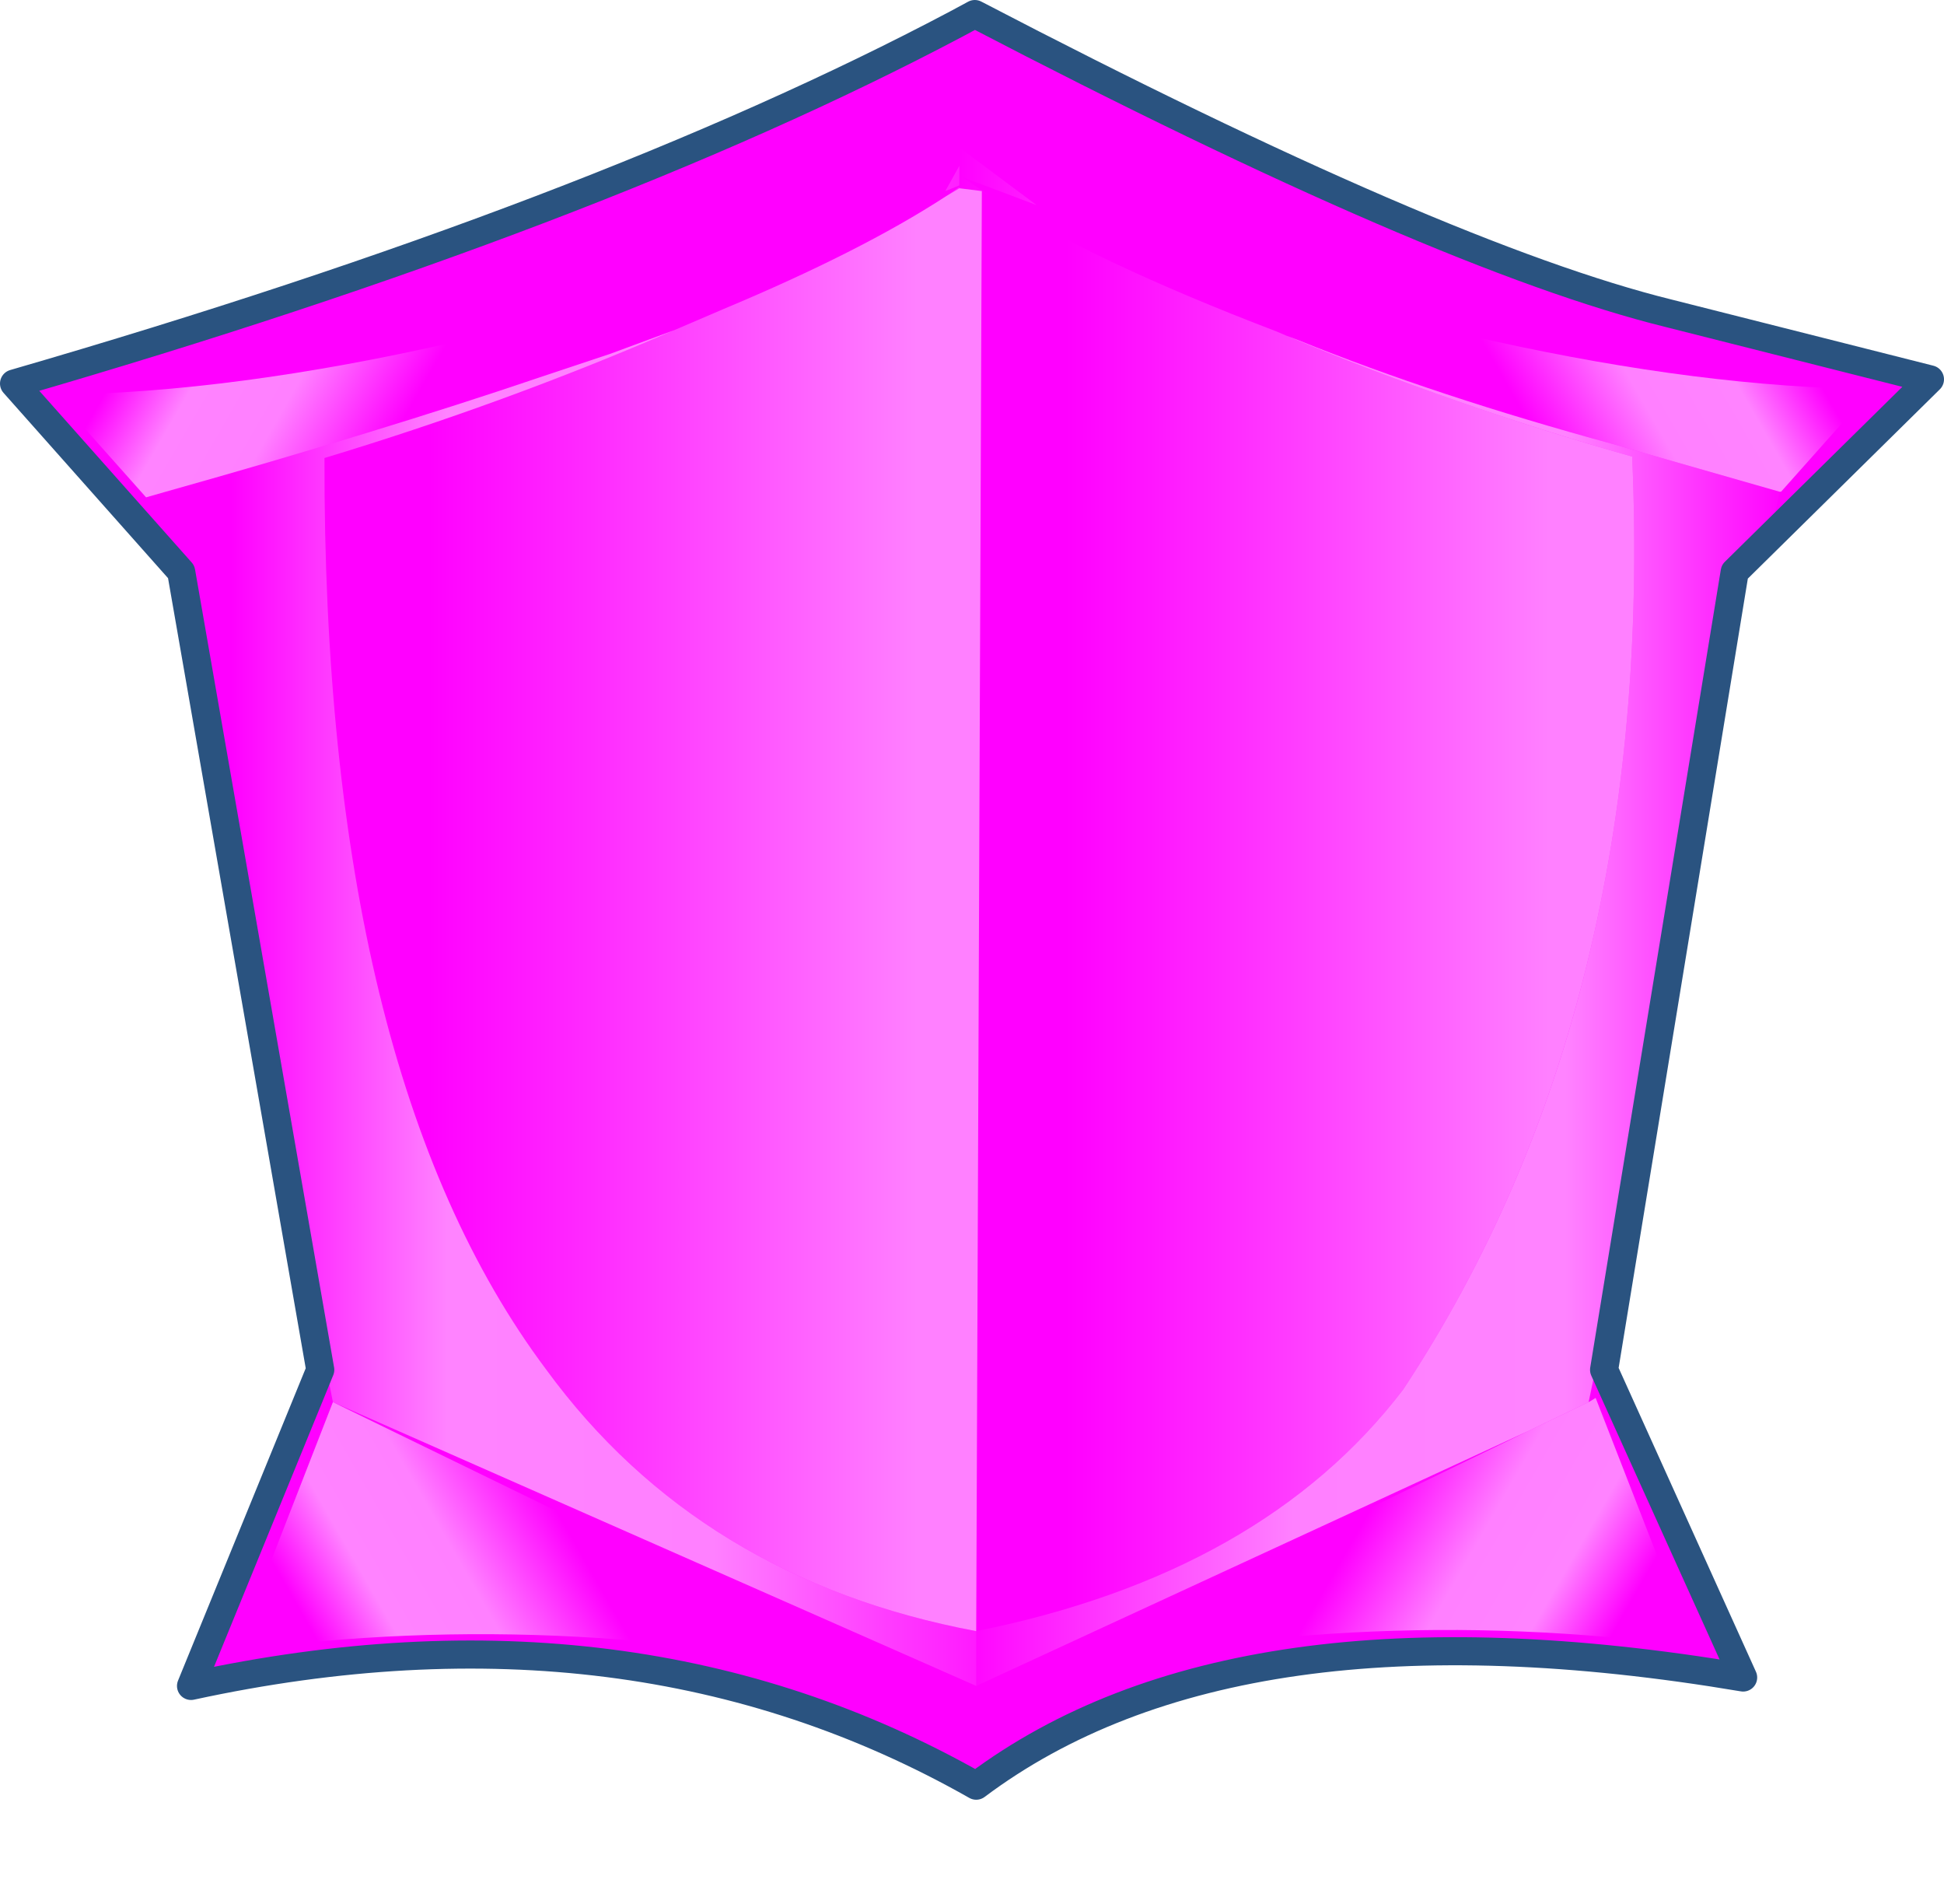
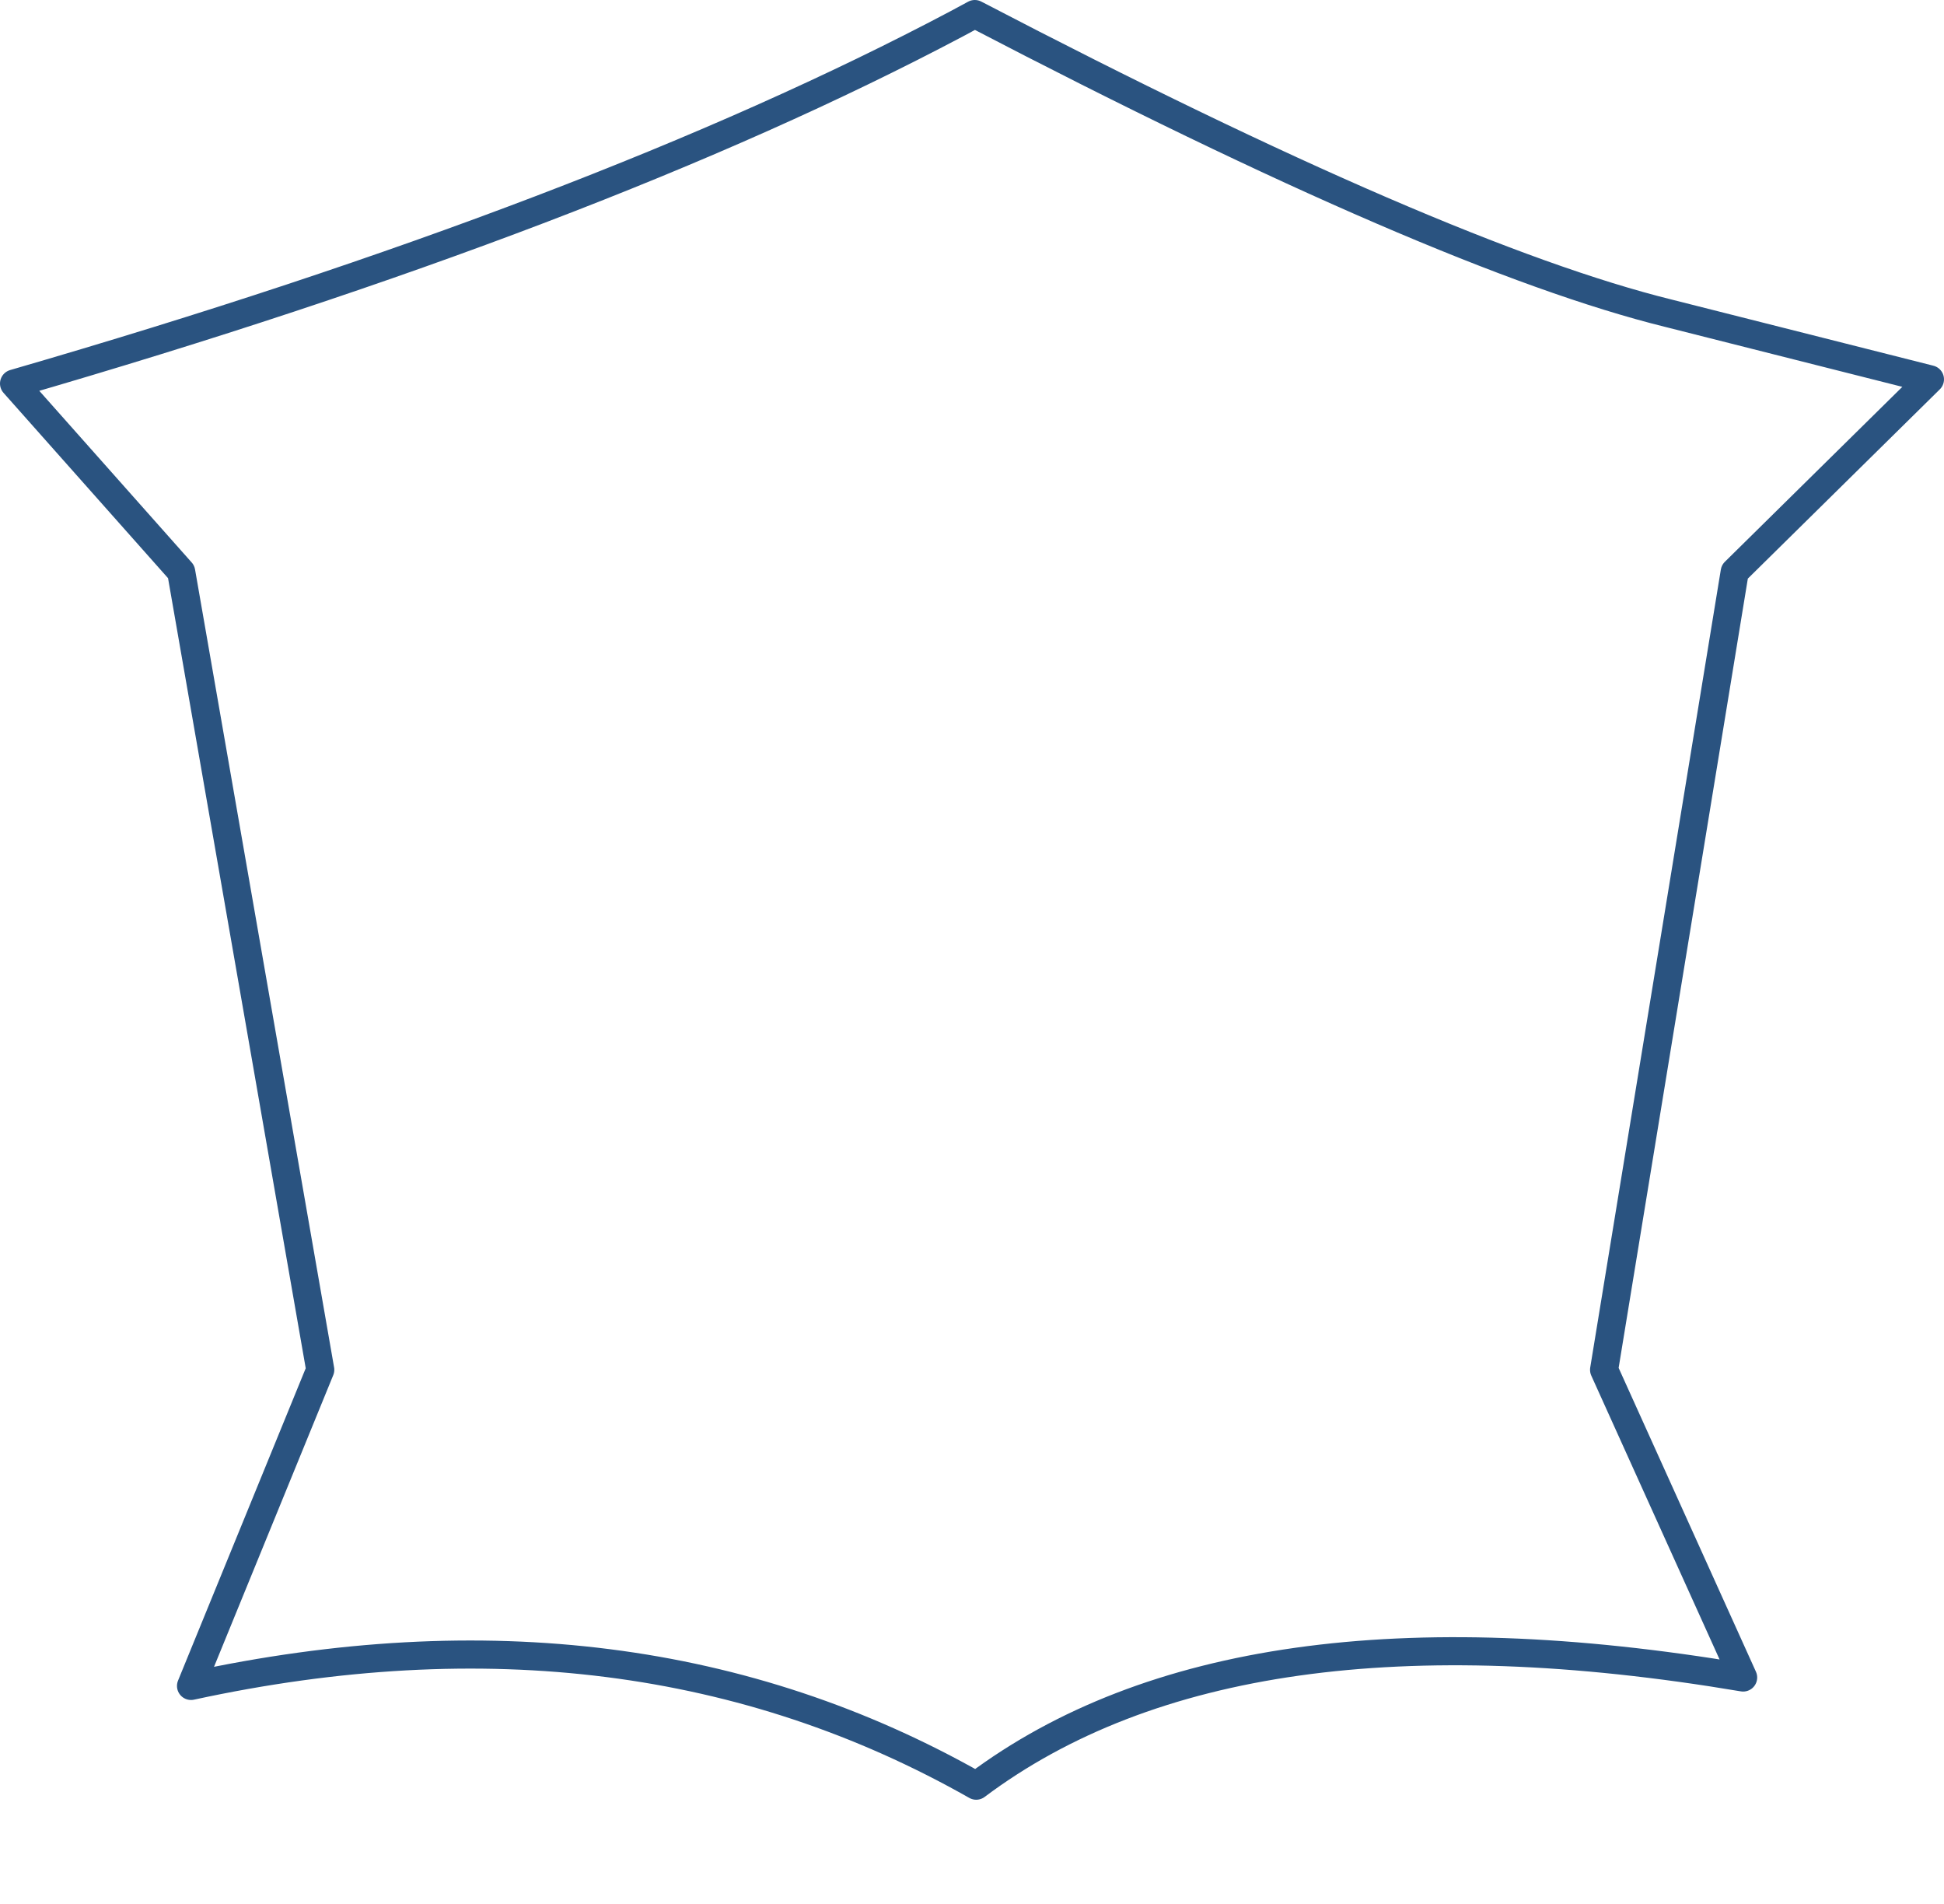
<svg xmlns="http://www.w3.org/2000/svg" xmlns:xlink="http://www.w3.org/1999/xlink" height="67.75" width="69.2">
-   <path d="m68.7 13.5-9.3-2.35Q51.3 9.15 34.7.5l-.65.35Q21.2 7.65.5 13.65l5.95 6.7 4.95 28.4L6.8 60q15.7-3.4 27.95 3.55 9.2-6.9 27.3-3.85L57.1 48.75l4.65-28.4 6.95-6.85Z" fill="#f0f" />
+   <path d="m68.7 13.5-9.3-2.35Q51.3 9.15 34.7.5l-.65.35Q21.2 7.65.5 13.65l5.95 6.7 4.95 28.4L6.8 60q15.7-3.4 27.95 3.55 9.2-6.9 27.3-3.85L57.1 48.75l4.65-28.4 6.95-6.85Z" fill="#f0f0" />
+   <path fill="#f0f0" d="m34.15 6.7-.5.3c-2 1.3-4.633 2.633-7.9 4l-1.75.75c-4 1.733-8.15 3.25-12.45 4.55-.033 14.567 2.6 25.383 7.9 32.45 3.633 4.967 8.733 8.067 15.3 9.3 6.8-1.366 11.866-4.234 15.2-8.6 6-9.1 8.716-20.167 8.15-33.2-4.2-1.2-8.3-2.634-12.3-4.3l-.35-.15c-4.367-1.666-7.784-3.284-10.25-4.85h-.25V6.8l-.8-.1z" />
  <use height="64.05" width="69.2" xlink:href="#a" />
  <defs>
    <linearGradient gradientTransform="matrix(.0051 -.003 .0027 .0047 24.35 16.45)" gradientUnits="userSpaceOnUse" id="b" spreadMethod="pad" x1="-819.2" x2="819.2">
      <stop offset="0" stop-color="#fff" stop-opacity="0" />
      <stop offset=".404" stop-color="#fff" stop-opacity=".502" />
      <stop offset=".733" stop-color="#fff" stop-opacity=".514" />
      <stop offset="1" stop-color="#fff" stop-opacity="0" />
    </linearGradient>
    <linearGradient gradientTransform="matrix(.018 0 0 .0387 13.8 34.65)" gradientUnits="userSpaceOnUse" id="c" spreadMethod="pad" x1="-819.2" x2="819.2">
      <stop offset="0" stop-color="#fff" stop-opacity="0" />
      <stop offset=".404" stop-color="#fff" stop-opacity=".502" />
      <stop offset=".733" stop-color="#fff" stop-opacity=".514" />
      <stop offset="1" stop-color="#fff" stop-opacity="0" />
    </linearGradient>
    <linearGradient gradientTransform="matrix(.0142 0 0 .0312 14.55 32.7)" gradientUnits="userSpaceOnUse" id="d" spreadMethod="pad" x1="-819.2" x2="819.2">
      <stop offset="0" stop-color="#fff" stop-opacity="0" />
      <stop offset=".737" stop-color="#fff" stop-opacity=".753" />
    </linearGradient>
    <linearGradient gradientTransform="matrix(.0051 .003 .0027 -.0047 18.95 56.8)" gradientUnits="userSpaceOnUse" id="e" spreadMethod="pad" x1="-819.2" x2="819.2">
      <stop offset="0" stop-color="#fff" stop-opacity="0" />
      <stop offset=".404" stop-color="#fff" stop-opacity=".502" />
      <stop offset=".733" stop-color="#fff" stop-opacity=".514" />
      <stop offset="1" stop-color="#fff" stop-opacity="0" />
    </linearGradient>
    <linearGradient gradientTransform="matrix(-.0176 0 0 -.0385 -12.4 34.75)" gradientUnits="userSpaceOnUse" id="f" spreadMethod="pad" x1="-819.2" x2="819.2">
      <stop offset="0" stop-color="#fff" stop-opacity="0" />
      <stop offset=".404" stop-color="#fff" stop-opacity=".502" />
      <stop offset=".733" stop-color="#fff" stop-opacity=".514" />
      <stop offset="1" stop-color="#fff" stop-opacity="0" />
    </linearGradient>
    <linearGradient gradientTransform="matrix(-.0051 -.003 -.0027 .0047 -25.85 16.65)" gradientUnits="userSpaceOnUse" id="g" spreadMethod="pad" x1="-819.2" x2="819.2">
      <stop offset="0" stop-color="#fff" stop-opacity="0" />
      <stop offset=".404" stop-color="#fff" stop-opacity=".502" />
      <stop offset=".733" stop-color="#fff" stop-opacity=".514" />
      <stop offset="1" stop-color="#fff" stop-opacity="0" />
    </linearGradient>
    <linearGradient gradientTransform="matrix(-.0051 .003 -.0027 -.0047 -20.4 56.95)" gradientUnits="userSpaceOnUse" id="h" spreadMethod="pad" x1="-819.2" x2="819.2">
      <stop offset="0" stop-color="#fff" stop-opacity="0" />
      <stop offset=".404" stop-color="#fff" stop-opacity=".502" />
      <stop offset=".733" stop-color="#fff" stop-opacity=".514" />
      <stop offset="1" stop-color="#fff" stop-opacity="0" />
    </linearGradient>
    <linearGradient gradientTransform="matrix(.0144 0 0 .0313 -8 33.75)" gradientUnits="userSpaceOnUse" id="i" spreadMethod="pad" x1="-819.2" x2="819.2">
      <stop offset="0" stop-color="#fff" stop-opacity="0" />
      <stop offset=".737" stop-color="#fff" stop-opacity=".502" />
    </linearGradient>
    <linearGradient gradientTransform="matrix(.0142 0 0 .0312 14.55 32.7)" gradientUnits="userSpaceOnUse" id="j" spreadMethod="pad" x1="-819.2" x2="819.2">
      <stop offset="0" stop-color="#fff" stop-opacity="0" />
      <stop offset=".737" stop-color="#fff" stop-opacity=".502" />
    </linearGradient>
    <g id="a">
      <path d="M1.85 9.75q17.65 6.4 29.75 6.55l-3.25 3.65h-.05l-5.95-1.7q-6.25-1.7-11.2-3.7l-.4-.15-.35-.15Q3.85 11.75.15 9.4l-.95-.65 2.65 1" fill="url(#b)" fill-rule="evenodd" transform="translate(35.05 -2.45)" />
      <path d="m1.85 9.75-2.65-1 .95.65-.25-.15-.8-.1V9.1l.2-.15-.2.1V7.7l2.75 2.05m8.9 4.65.4.15q4.95 2 11.2 3.7l5.95 1.7-6.8 32.4-2.2 1.05-19.6 9.05V60.5q10.2-2.05 15.2-8.6 9-13.65 8.15-33.2-6.3-1.8-12.3-4.3" fill="url(#c)" fill-rule="evenodd" transform="translate(35.05 -2.45)" />
      <path d="m-.1 9.25.25.15H-.1v-.15" fill="url(#d)" fill-rule="evenodd" transform="translate(35.05 -2.45)" />
      <path d="m21.5 52.35.25-.15 3.45 8.85Q13.05 59.4.9 62.35l18.4-8.95 2.2-1.05" fill="url(#e)" fill-rule="evenodd" transform="translate(35.05 -2.45)" />
      <path d="m-.3 62.45-22.9-10.1-5.95-30.3v-2.1q7.65-2.15 13.25-4.05l2.55-.85 2.3-.85q-6 2.6-12.45 4.55-.05 21.85 7.9 32.45 5.45 7.45 15.3 9.3v1.95m-1.1-53.2.5-.9v.7l-.5.2m.5-.15v.05l-.5.3.5-.35" fill="url(#f)" fill-rule="evenodd" transform="translate(35.05 -2.45)" />
      <path d="m-29.15 19.95-.7.2-3.25-3.65q12.7-.15 31.7-7.25l.5-.2.2-.1-.2.15-.5.35q-3 1.95-7.9 4l-4.05 1.6-2.55.85q-5.6 1.9-13.25 4.05" fill="url(#g)" fill-rule="evenodd" transform="translate(35.05 -2.45)" />
      <path d="M-23.2 52.35-2.35 62.5q-12.15-2.95-24.3-1.3l3.45-8.85" fill="url(#h)" fill-rule="evenodd" transform="translate(35.05 -2.45)" />
      <path d="m-.9 9.15.8.1v.15l-.2 51.1q-9.85-1.85-15.3-9.3-7.95-10.6-7.9-32.45 6.45-1.95 12.45-4.55l1.75-.75q4.9-2.05 7.9-4l.5-.3" fill="url(#i)" fill-rule="evenodd" transform="translate(35.05 -2.45)" />
      <path d="M.15 9.4q3.7 2.35 10.25 4.85l.35.15q6 2.5 12.3 4.3.85 19.55-8.15 33.2-5 6.55-15.2 8.6l.2-51.1h.25" fill="url(#j)" fill-rule="evenodd" transform="translate(35.05 -2.45)" />
      <path d="m33.65 15.95-9.3-2.35q-8.1-2-24.7-10.65L-1 3.3q-12.85 6.8-33.55 12.8l5.95 6.7 4.95 28.4-4.6 11.25Q-12.55 59.05-.3 66q9.2-6.9 27.3-3.85L22.05 51.2l4.65-28.4 6.95-6.85Z" fill="none" stroke="#2a5380" stroke-linecap="round" stroke-linejoin="round" transform="translate(35.05 -2.45)" />
    </g>
  </defs>
</svg>
